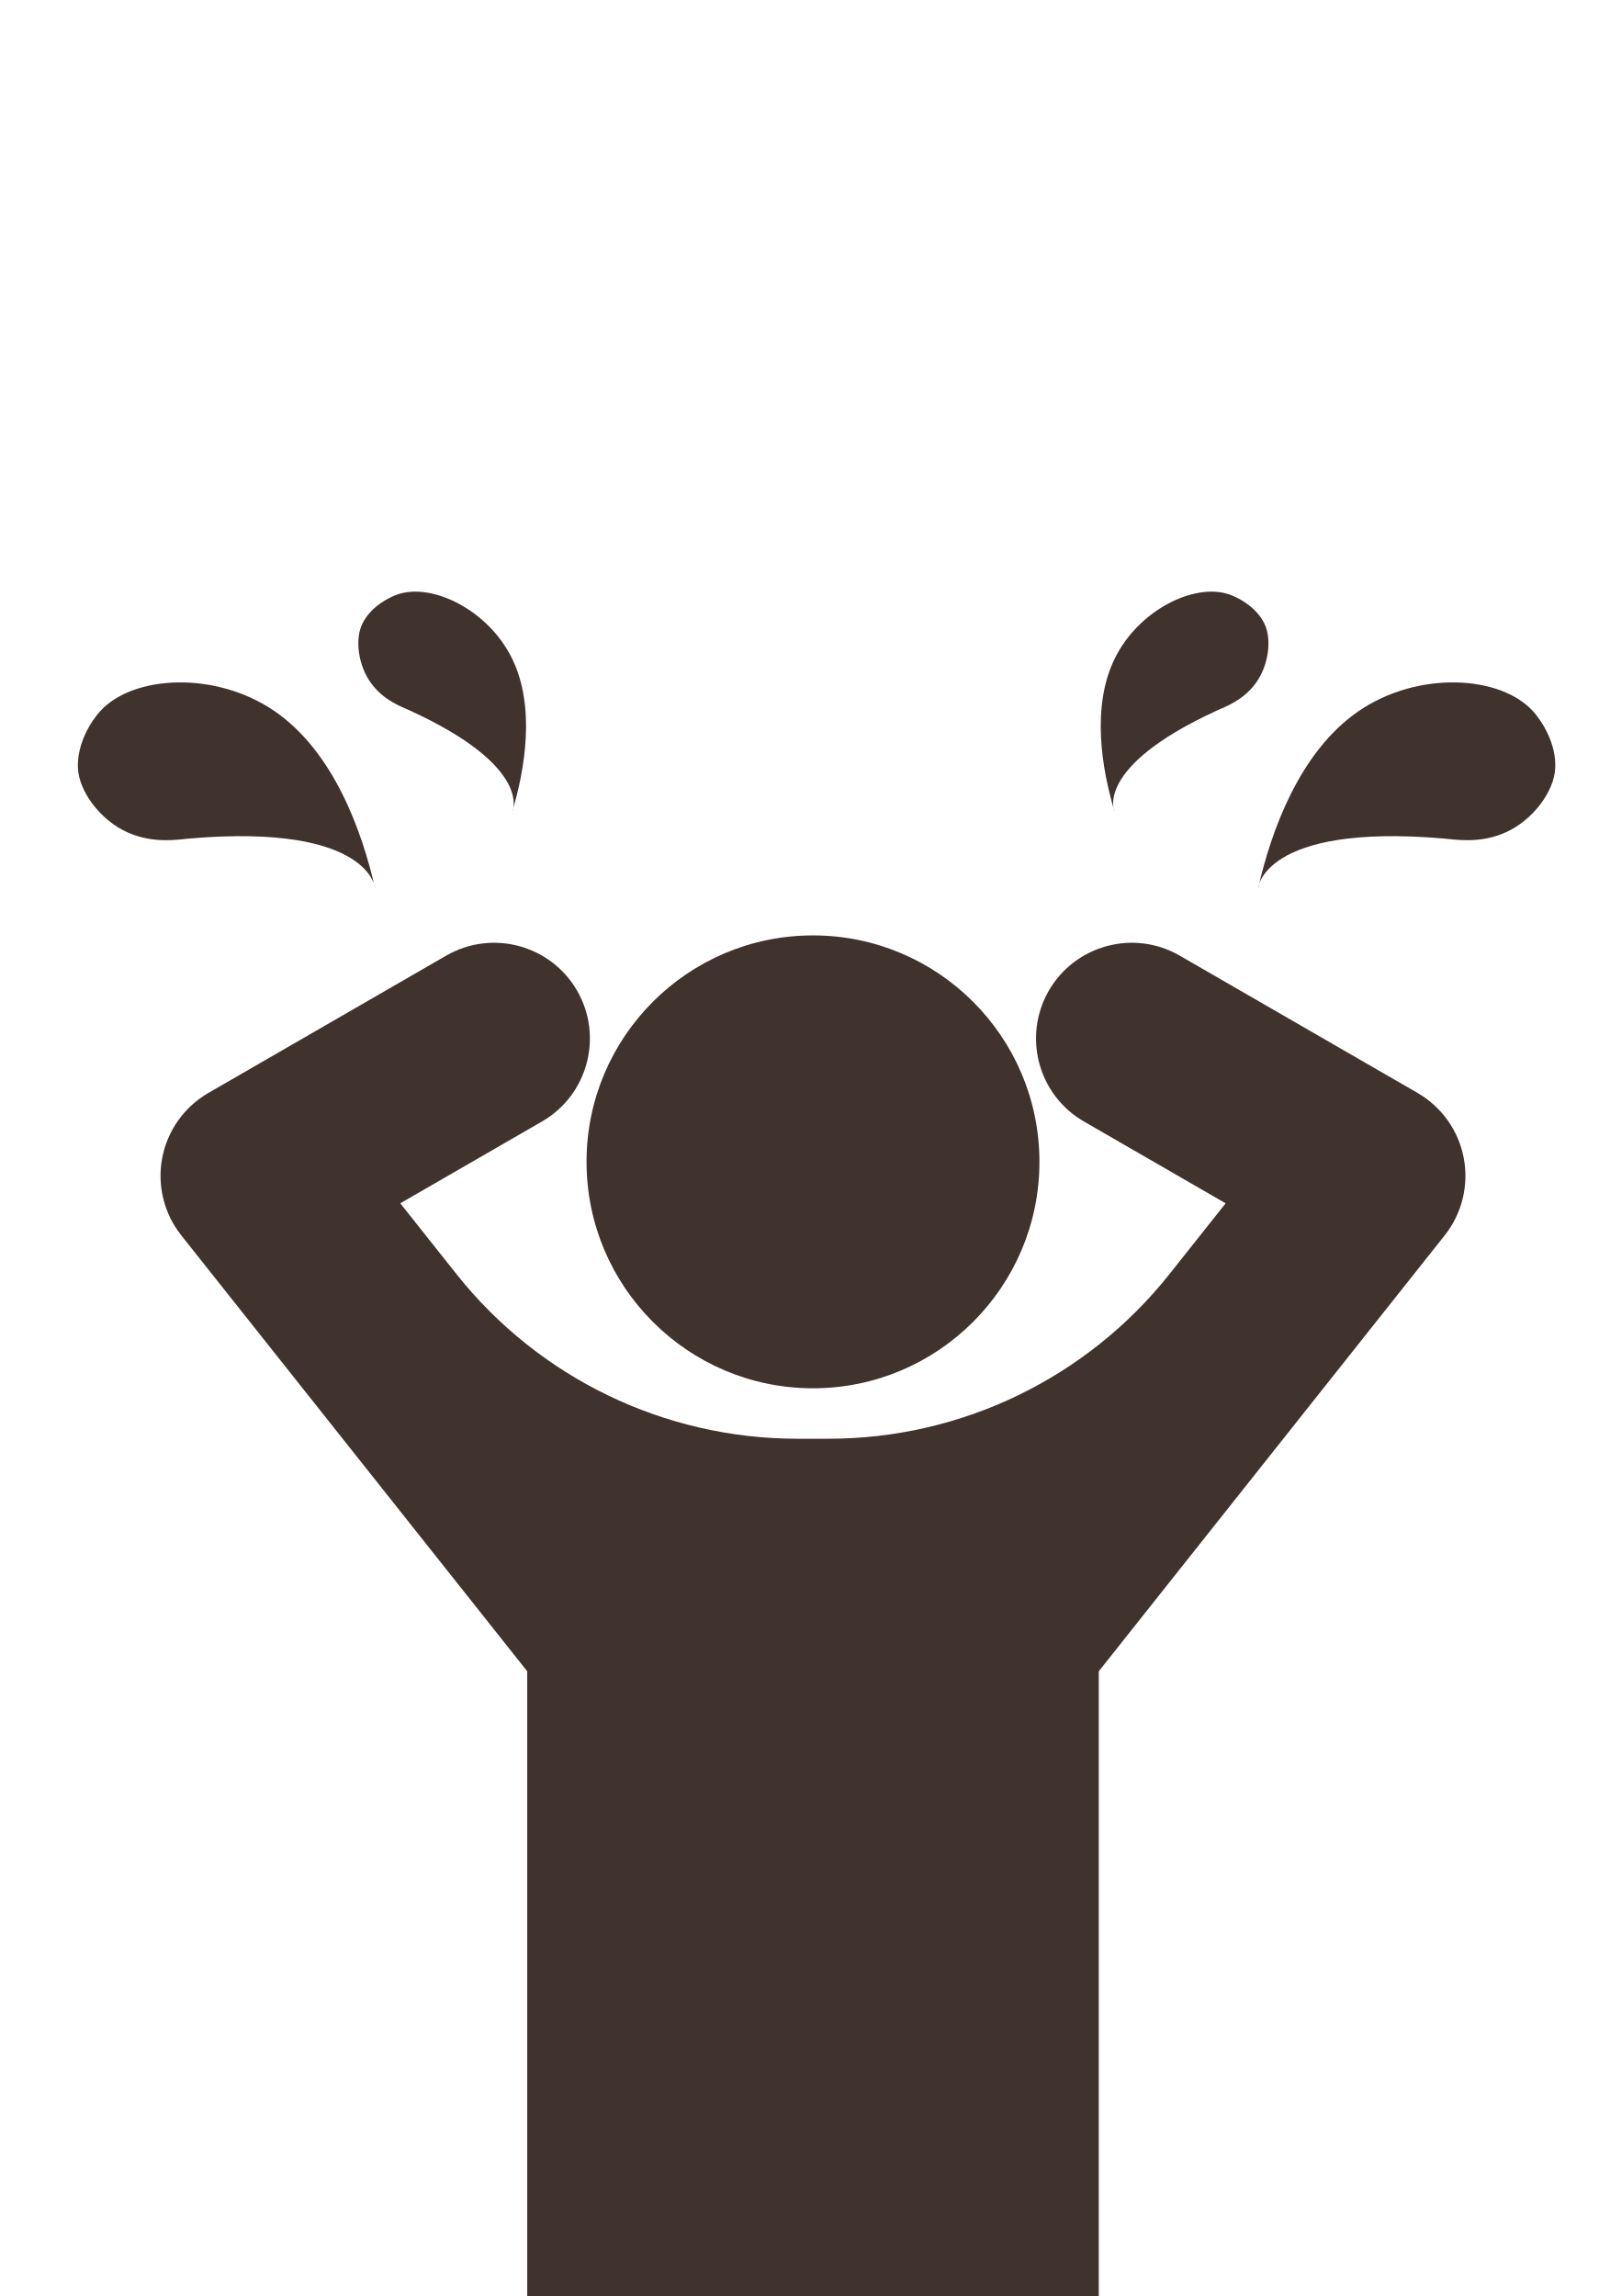
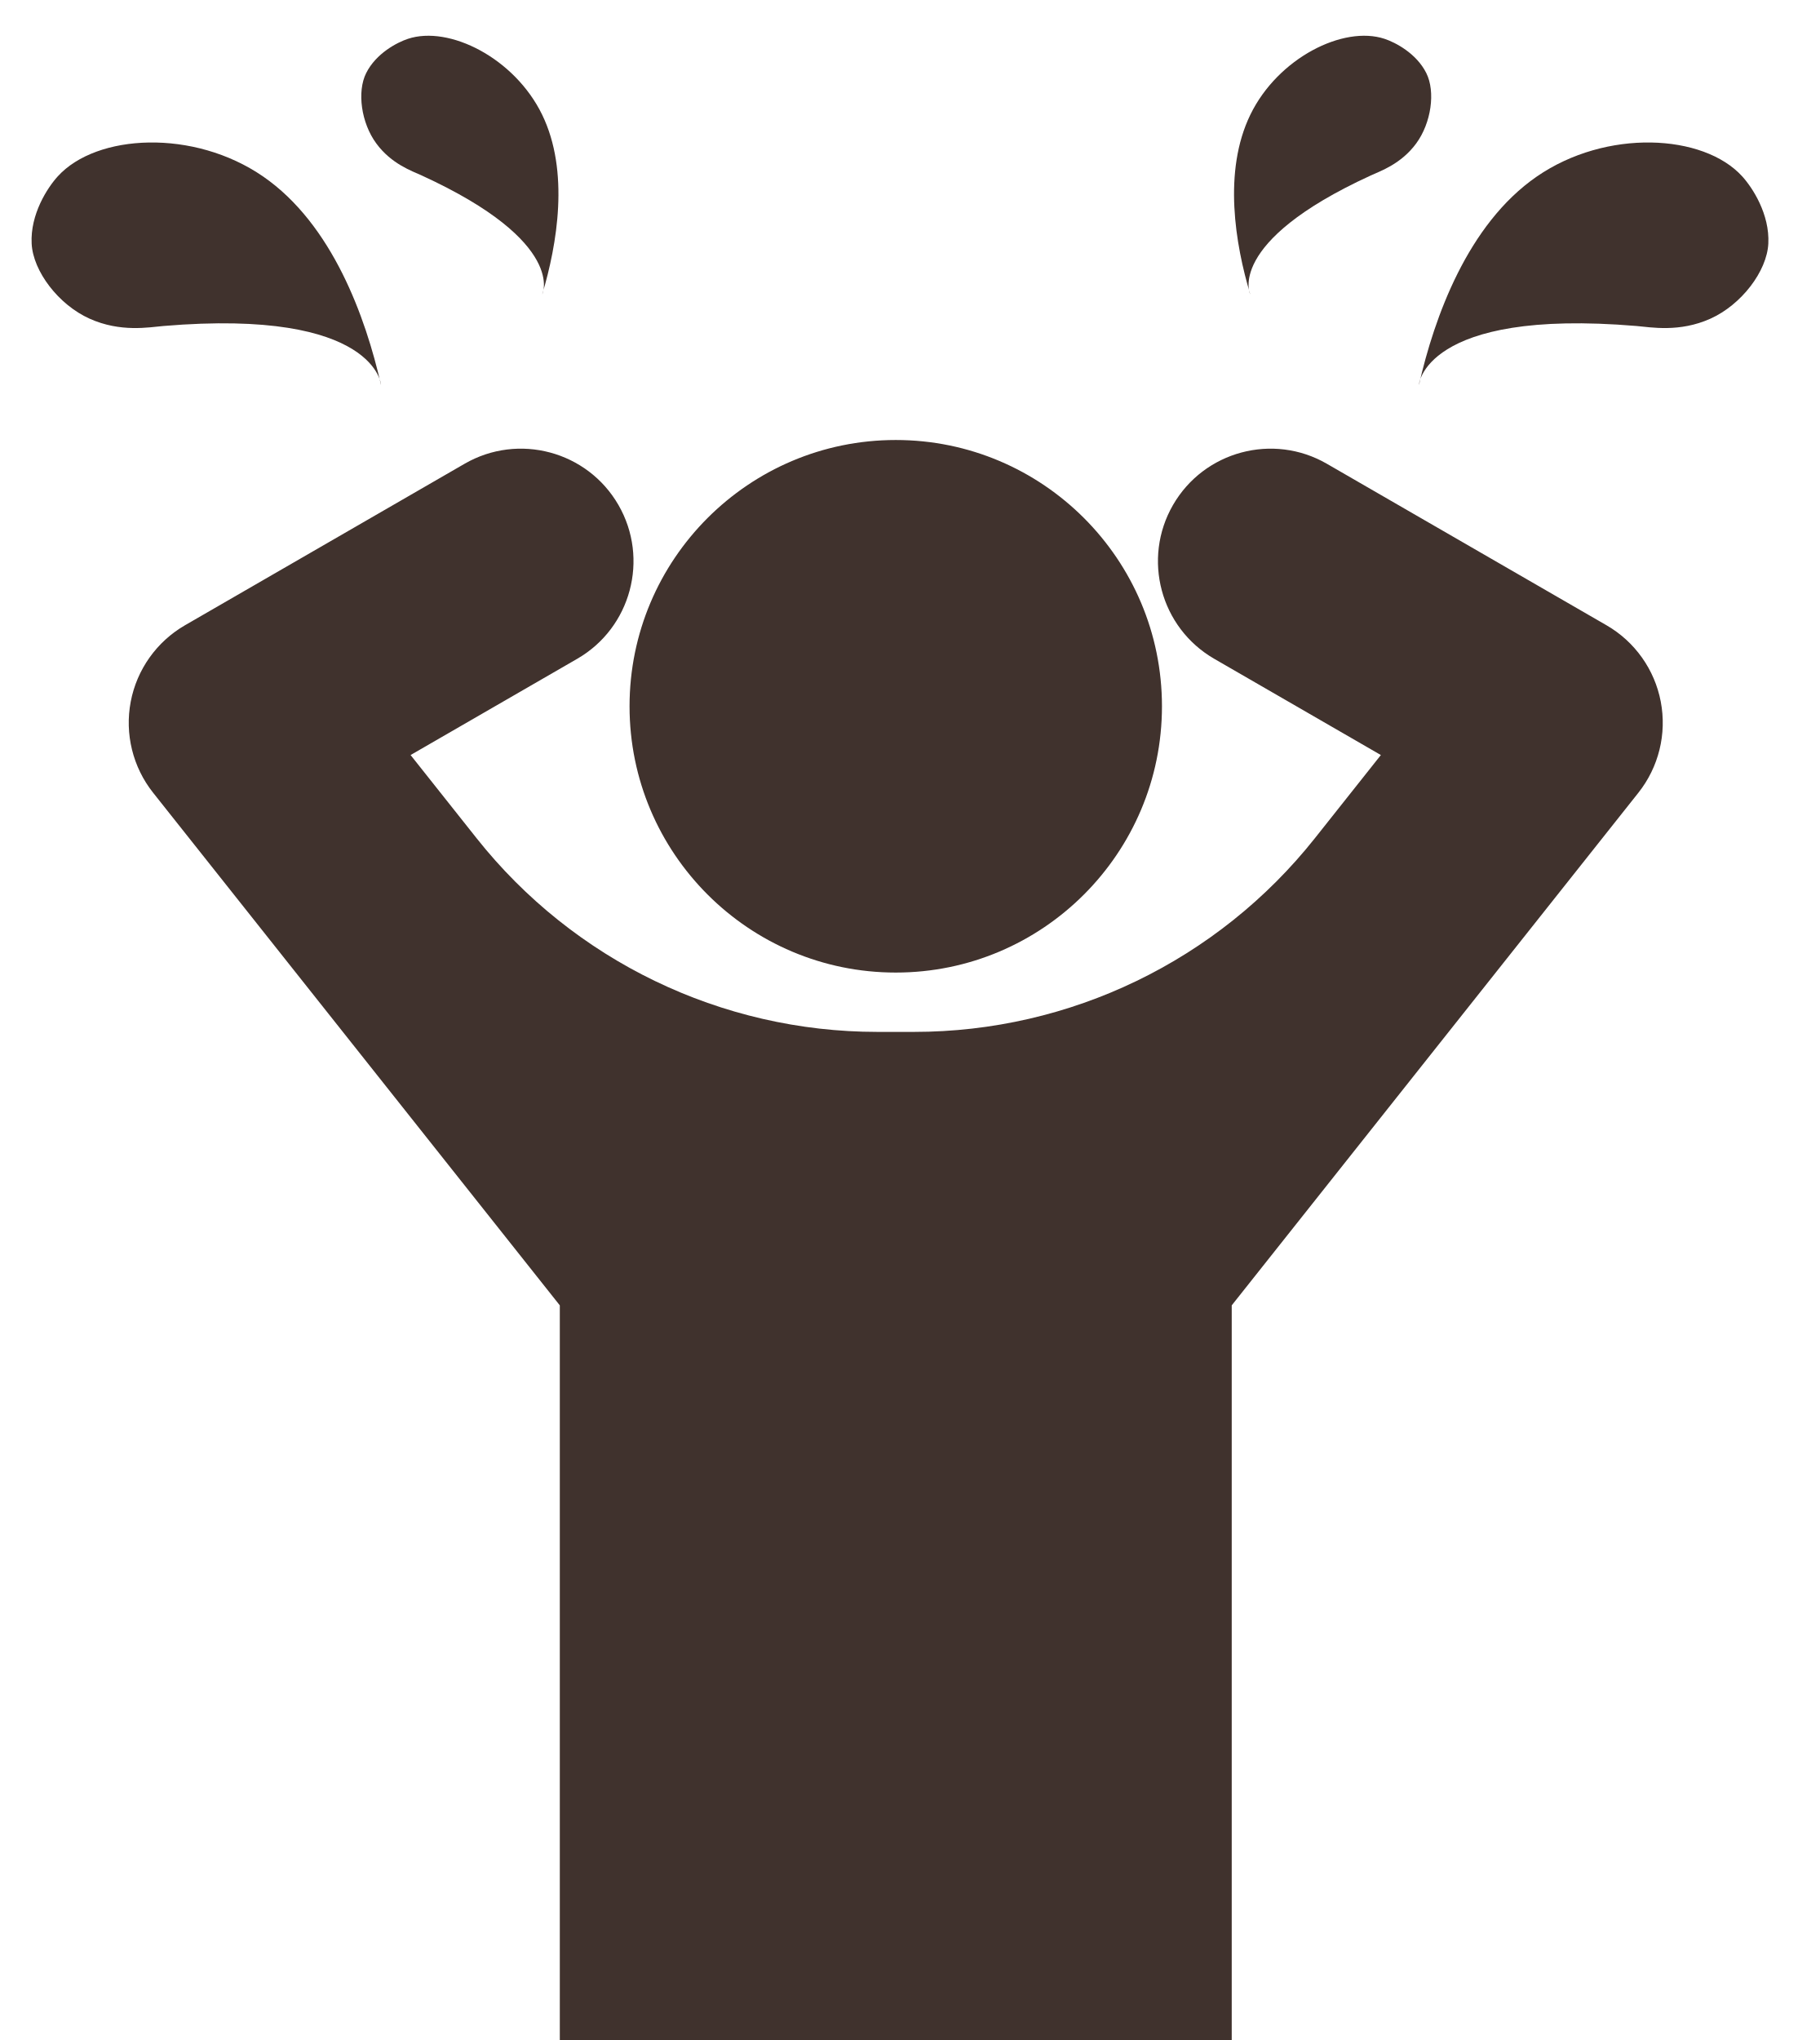
- <svg xmlns="http://www.w3.org/2000/svg" width="94" height="135" viewBox="0 0 94 135" fill="none">
-   <path fill-rule="evenodd" clip-rule="evenodd" d="M30.997 135H64.603V98.268L84.941 72.638C85.959 71.355 86.368 69.692 86.061 68.084C85.755 66.476 84.763 65.08 83.345 64.262L69.359 56.187C66.668 54.634 63.222 55.557 61.667 58.248C60.114 60.94 61.037 64.386 63.728 65.94L72.062 70.752C72.062 70.752 70.611 72.582 68.762 74.911C63.907 81.029 56.525 84.595 48.714 84.595H46.883C39.073 84.595 31.691 81.029 26.836 74.911C24.988 72.582 23.535 70.752 23.535 70.752L31.869 65.94C34.56 64.387 35.483 60.94 33.93 58.248C32.376 55.557 28.93 54.634 26.238 56.187L12.254 64.262C10.836 65.081 9.844 66.477 9.538 68.084C9.232 69.693 9.641 71.356 10.659 72.638L30.998 98.268V135H30.997ZM47.8 55C40.451 55 34.486 60.965 34.486 68.314C34.486 75.662 40.451 81.628 47.8 81.628C55.148 81.628 61.114 75.662 61.114 68.314C61.114 60.965 55.148 55 47.8 55Z" fill="#40322D" />
-   <path d="M84.852 49.3C74.139 48.397 73.948 52.33 73.969 52.239C74.733 48.876 76.4 44.212 79.863 41.825C83.326 39.437 88.195 39.682 90.136 41.82C90.649 42.384 91.516 43.712 91.44 45.183C91.369 46.563 90.098 48.235 88.544 48.934C86.991 49.632 85.565 49.361 84.851 49.3L84.852 49.3Z" fill="#40322D" />
-   <path d="M11.171 49.3C21.884 48.397 22.075 52.33 22.054 52.239C21.29 48.876 19.623 44.212 16.16 41.825C12.697 39.437 7.827 39.682 5.887 41.82C5.374 42.384 4.507 43.712 4.583 45.183C4.654 46.563 5.925 48.235 7.479 48.933C9.032 49.632 10.458 49.361 11.172 49.3L11.171 49.3Z" fill="#40322D" />
-   <path d="M24.097 41.776C31.428 45.136 30.102 47.775 30.122 47.708C30.863 45.23 31.494 41.569 30.113 38.732C28.731 35.896 25.46 34.26 23.404 34.941C22.861 35.12 21.805 35.668 21.312 36.657C20.849 37.584 21.063 39.145 21.821 40.174C22.578 41.203 23.609 41.552 24.098 41.776L24.097 41.776Z" fill="#40322D" />
-   <path d="M71.552 41.776C64.221 45.136 65.547 47.775 65.527 47.708C64.785 45.23 64.154 41.569 65.536 38.732C66.918 35.896 70.189 34.26 72.245 34.941C72.787 35.12 73.844 35.668 74.336 36.657C74.799 37.584 74.585 39.145 73.828 40.174C73.07 41.203 72.04 41.552 71.55 41.776L71.552 41.776Z" fill="#40322D" />
+ <svg xmlns="http://www.w3.org/2000/svg" width="91" height="102" viewBox="0 0 91 102" fill="none">
+   <path fill-rule="evenodd" clip-rule="evenodd" d="M27.997 102H61.603V65.268L81.941 39.638C82.959 38.355 83.368 36.692 83.061 35.084C82.755 33.476 81.763 32.08 80.345 31.262L66.359 23.187C63.668 21.634 60.222 22.557 58.667 25.248C57.114 27.94 58.037 31.386 60.728 32.94L69.062 37.752C69.062 37.752 67.611 39.582 65.762 41.911C60.907 48.029 53.525 51.595 45.714 51.595H43.883C36.073 51.595 28.691 48.029 23.836 41.911C21.988 39.582 20.535 37.752 20.535 37.752L28.869 32.94C31.56 31.387 32.483 27.94 30.93 25.248C29.376 22.557 25.93 21.634 23.238 23.187L9.254 31.262C7.836 32.081 6.844 33.477 6.538 35.084C6.232 36.693 6.641 38.356 7.659 39.638L27.998 65.268V102H27.997ZM44.8 22C37.451 22 31.486 27.965 31.486 35.314C31.486 42.662 37.451 48.628 44.8 48.628C52.148 48.628 58.114 42.662 58.114 35.314C58.114 27.965 52.148 22 44.8 22Z" fill="#40322D" />
+   <path d="M81.852 16.3C71.139 15.397 70.948 19.33 70.969 19.239C71.733 15.876 73.4 11.212 76.863 8.825C80.326 6.437 85.195 6.682 87.136 8.82C87.649 9.384 88.516 10.712 88.44 12.183C88.369 13.563 87.098 15.235 85.544 15.934C83.991 16.632 82.565 16.361 81.851 16.3L81.852 16.3Z" fill="#40322D" />
+   <path d="M8.171 16.3C18.884 15.397 19.075 19.33 19.054 19.239C18.29 15.876 16.623 11.212 13.16 8.825C9.697 6.437 4.827 6.682 2.887 8.82C2.374 9.384 1.507 10.712 1.583 12.183C1.654 13.563 2.925 15.235 4.479 15.933C6.032 16.632 7.458 16.361 8.172 16.3L8.171 16.3Z" fill="#40322D" />
+   <path d="M21.097 8.776C28.428 12.136 27.102 14.775 27.122 14.708C27.863 12.23 28.494 8.569 27.113 5.732C25.731 2.896 22.46 1.26 20.404 1.941C19.861 2.12 18.805 2.668 18.312 3.657C17.849 4.584 18.063 6.145 18.821 7.174C19.578 8.203 20.609 8.552 21.098 8.776L21.097 8.776Z" fill="#40322D" />
+   <path d="M68.552 8.776C61.221 12.136 62.547 14.775 62.527 14.708C61.785 12.23 61.154 8.569 62.536 5.732C63.917 2.896 67.189 1.26 69.245 1.941C69.787 2.12 70.844 2.668 71.336 3.657C71.799 4.584 71.585 6.145 70.828 7.174C70.07 8.203 69.04 8.552 68.55 8.776L68.552 8.776Z" fill="#40322D" />
</svg>
